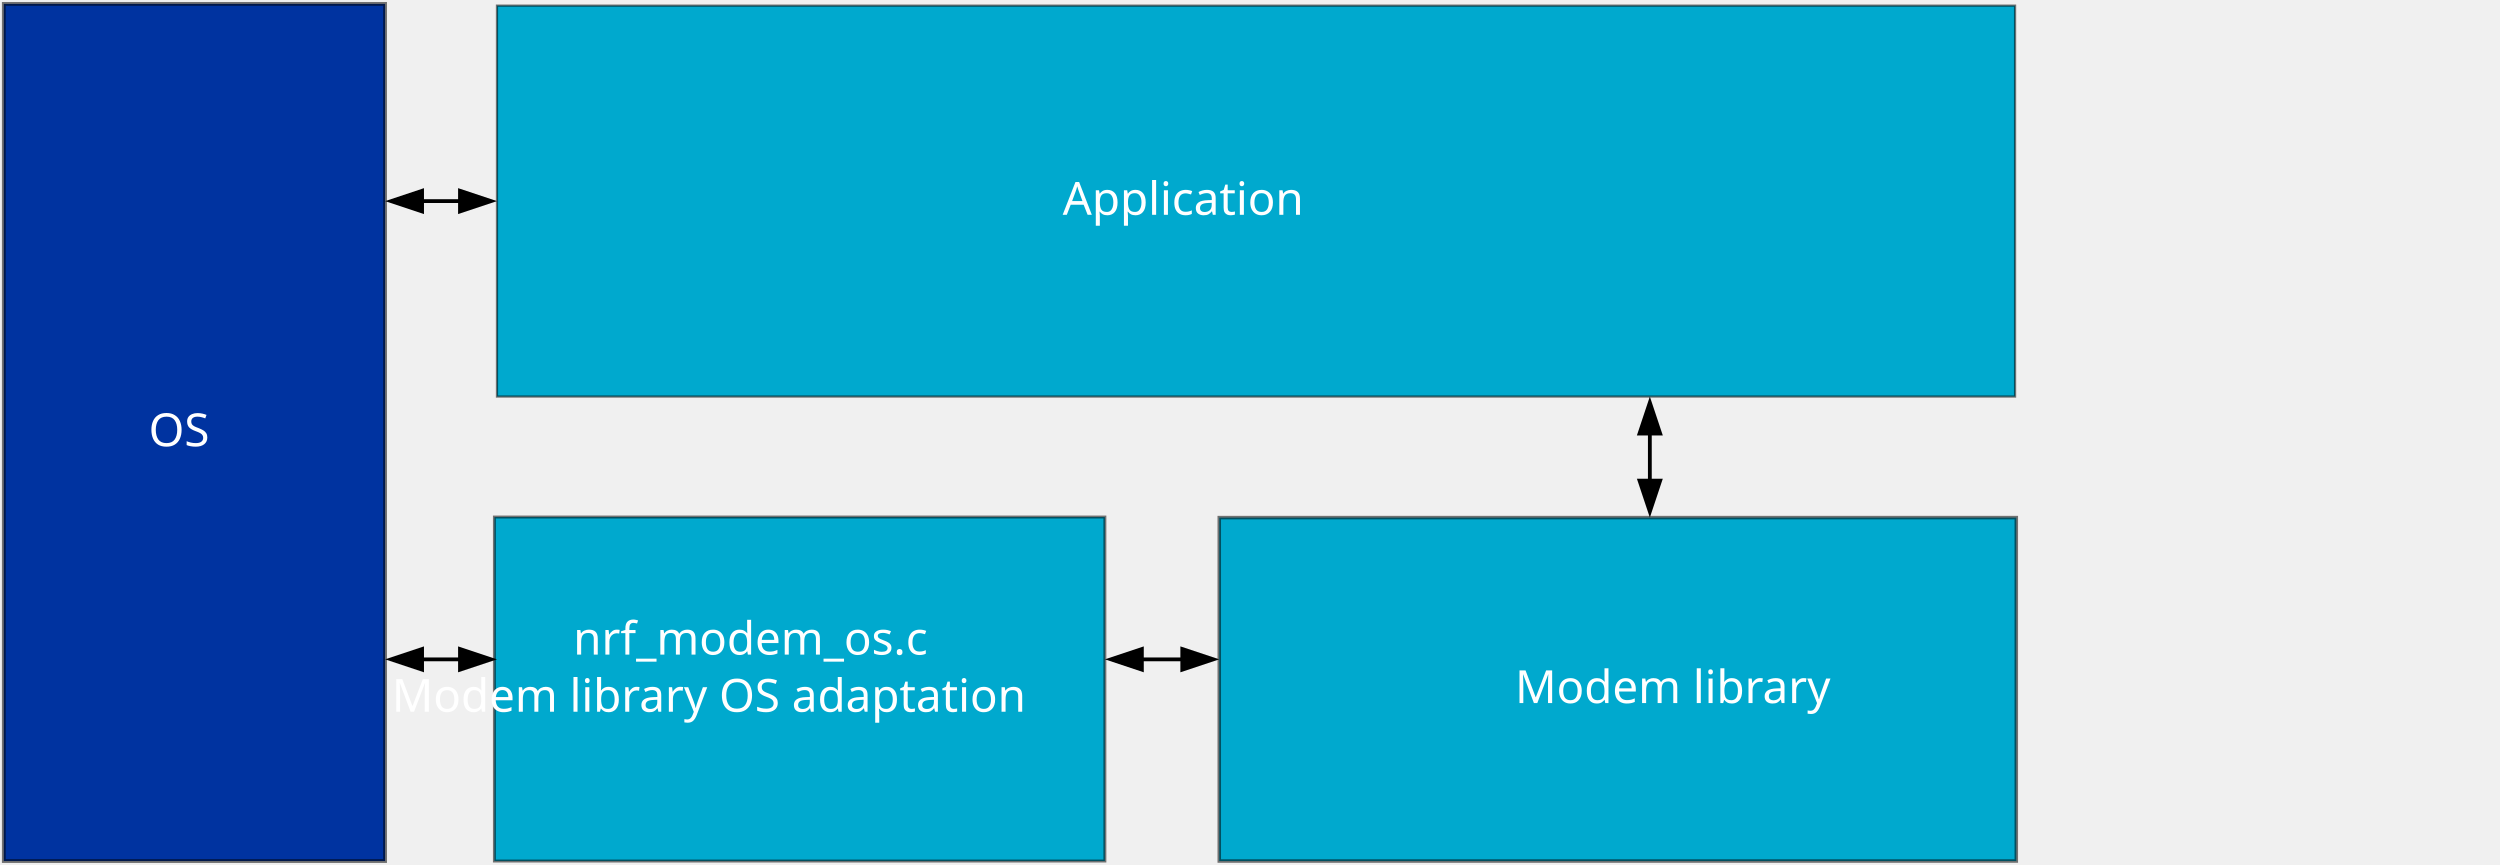
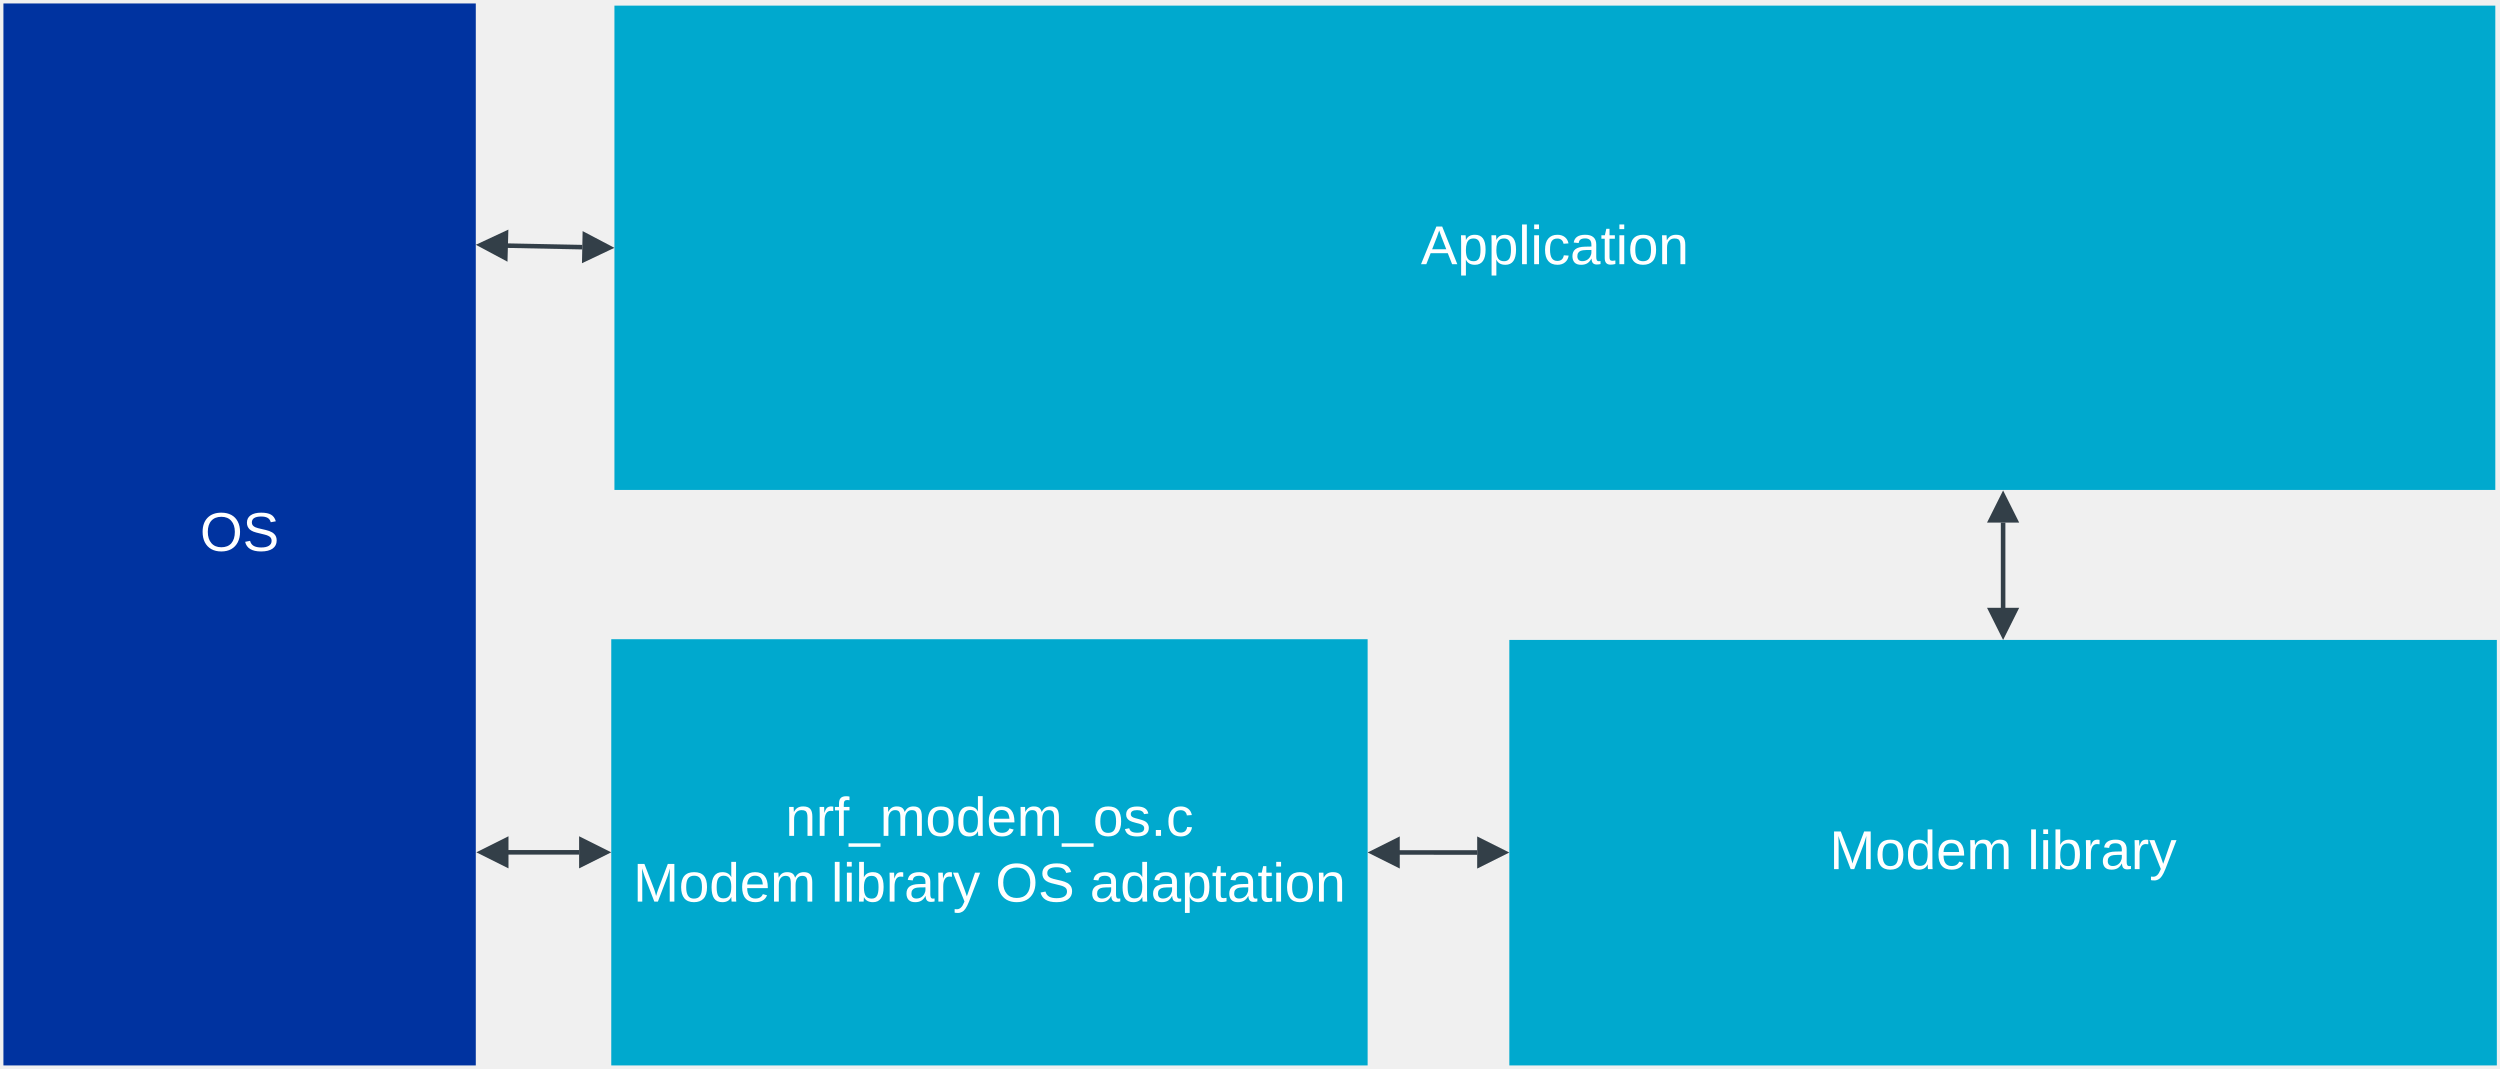
- <svg xmlns="http://www.w3.org/2000/svg" xmlns:xlink="http://www.w3.org/1999/xlink" width="6.83in" height="2.363in" viewBox="0 0 491.793 170.113" xml:space="preserve" color-interpolation-filters="sRGB" class="st10" version="1.1" id="svg114">
-   <style type="text/css" id="style2">
+ <svg xmlns="http://www.w3.org/2000/svg" xmlns:xlink="http://www.w3.org/1999/xlink" width="7.606in" height="3.252in" viewBox="0 0 547.655 234.137" xml:space="preserve" color-interpolation-filters="sRGB" class="st9">
+   <style type="text/css">
	
- 		.st1 {fill:#00a9ce;stroke:#000000;stroke-linecap:butt;stroke-opacity:0.53;stroke-width:0.692}
- 		.st2 {fill:none;stroke:none;stroke-linecap:butt;stroke-width:0.75}
- 		.st3 {fill:#ffffff;font-family:Calibri;font-size:0.75em}
- 		.st4 {fill:#00a9ce;stroke:#000000;stroke-linecap:butt;stroke-opacity:0.53;stroke-width:0.442}
- 		.st5 {fill:#00a9ce;stroke:#000000;stroke-linecap:butt;stroke-opacity:0.53;stroke-width:0.578}
- 		.st6 {font-size:1em}
- 		.st7 {fill:#0033a0;stroke:#000000;stroke-linecap:butt;stroke-opacity:0.53;stroke-width:0.75}
- 		.st8 {marker-end:url(#mrkr13-36);marker-start:url(#mrkr13-34);stroke:#000000;stroke-linecap:round;stroke-linejoin:round;stroke-width:0.75}
- 		.st9 {fill:#000000;fill-opacity:1;stroke:#000000;stroke-opacity:1;stroke-width:0.294}
- 		.st10 {fill:none;fill-rule:evenodd;font-size:12px;overflow:visible;stroke-linecap:square;stroke-miterlimit:3}
+ 		.st1 {fill:#00a9ce;stroke:none;stroke-linecap:butt;stroke-width:0.692}
+ 		.st2 {fill:#ffffff;font-family:Arial;font-size:1em}
+ 		.st3 {fill:#00a9ce;stroke:none;stroke-linecap:butt;stroke-width:0.442}
+ 		.st4 {fill:#00a9ce;stroke:none;stroke-linecap:butt;stroke-width:0.578}
+ 		.st5 {font-size:1em}
+ 		.st6 {fill:#0033a0;stroke:none;stroke-linecap:butt;stroke-width:0.75}
+ 		.st7 {marker-end:url(#mrkr4-22);marker-start:url(#mrkr4-20);stroke:#333f48;stroke-linecap:butt;stroke-width:1}
+ 		.st8 {fill:#333f48;fill-opacity:1;stroke:#333f48;stroke-opacity:1;stroke-width:0.284}
+ 		.st9 {fill:none;fill-rule:evenodd;font-size:12px;overflow:visible;stroke-linecap:square;stroke-miterlimit:3}
	
	</style>
  <defs id="Markers">
-     <g id="lend13">
-       <path d="M 3 1 L 0 0 L 3 -1 L 3 1 " style="stroke:none" id="path4" />
+     <g id="lend4">
+       <path d="M 2 1 L 0 0 L 2 -1 L 2 1 " style="stroke:none" />
    </g>
-     <marker id="mrkr13-34" class="st9" refX="9.72" orient="auto" markerUnits="strokeWidth" overflow="visible">
-       <use xlink:href="#lend13" transform="scale(3.4) " id="use7" />
+     <marker id="mrkr4-20" class="st8" refX="6.68" orient="auto" markerUnits="strokeWidth" overflow="visible">
+       <use xlink:href="#lend4" transform="scale(3.52) " />
    </marker>
-     <marker id="mrkr13-36" class="st9" refX="-10.2" orient="auto" markerUnits="strokeWidth" overflow="visible">
-       <use xlink:href="#lend13" transform="scale(-3.4,-3.4) " id="use10" />
+     <marker id="mrkr4-22" class="st8" refX="-7.04" orient="auto" markerUnits="strokeWidth" overflow="visible">
+       <use xlink:href="#lend4" transform="scale(-3.52,-3.52) " />
    </marker>
  </defs>
-   <g id="group173-2" transform="translate(241.778,-0.75)">
-     <g id="shape174-3" transform="translate(-1.92765)">
-       <rect x="0" y="102.555" width="156.79" height="67.558" class="st1" id="rect22" style="fill:#00a9ce;stroke:#000000;stroke-width:0.692;stroke-linecap:butt;stroke-opacity:0.53" />
+   <g>
+     <g id="shape2198-1" transform="translate(330.638,-0.75)">
+       <rect x="0" y="140.926" width="216.325" height="93.21" class="st1" />
+       <text x="70.15" y="191.13" class="st2">Modem library</text>
    </g>
-     <g id="shape175-5" transform="translate(56.2605,-28.3747)">
-       <rect x="0" y="159.313" width="40.414" height="10.8" class="st2" id="rect29" style="fill:none;stroke:none;stroke-width:0.75;stroke-linecap:butt" />
-       <text x="0" y="167.41" class="st3" id="text31" style="font-size:9px;font-family:Calibri;fill:#ffffff">Modem library</text>
+     <g id="shape2201-4" transform="translate(134.6,-126.818)">
+       <rect x="0" y="128.042" width="412.027" height="106.094" class="st3" />
+       <text x="176.66" y="184.69" class="st2">Application</text>
+     </g>
+     <g id="shape2204-7" transform="translate(133.904,-0.75)">
+       <rect x="0" y="140.769" width="165.691" height="93.367" class="st4" />
+       <text x="38.16" y="183.85" class="st2">nrf_modem_os.c <tspan x="4.81" dy="1.2em" class="st5">Modem library OS adaptation</tspan>
+       </text>
+     </g>
+     <g id="shape2208-11" transform="translate(0.75,-0.75)">
+       <rect x="0" y="1.5" width="103.478" height="232.637" class="st6" />
+       <text x="43.07" y="121.42" class="st2">OS</text>
+     </g>
+     <g id="shape2218-14" transform="translate(104.35,-40.347)">
+       <path d="M6.68 227.05 L7.04 227.05 L22.51 227.05" class="st7" />
+     </g>
+     <g id="shape2219-23" transform="translate(299.595,-54.4855)">
+       <path d="M6.68 241.22 L7.04 241.22 L24 241.23" class="st7" />
+     </g>
+     <g id="shape2220-30" transform="translate(431.714,-93.9603)">
+       <path d="M7.09 227.46 L7.09 227.1 L7.09 208.43" class="st7" />
+     </g>
+     <g id="shape2221-37" transform="translate(104.228,-187.255)">
+       <path d="M6.68 241.05 L7.04 241.06 L23.33 241.39" class="st7" />
    </g>
  </g>
-   <g id="group176-8" transform="translate(97.7635,-92.1232)">
-     <g id="shape177-9">
-       <rect x="0" y="93.217" width="298.633" height="76.896" class="st4" id="rect39" style="fill:#00a9ce;stroke:#000000;stroke-width:0.442;stroke-linecap:butt;stroke-opacity:0.53" />
-     </g>
-     <g id="shape178-11" transform="translate(111.283,-33.0497)">
-       <rect x="0" y="159.313" width="48.328" height="10.8" class="st2" id="rect46" style="fill:none;stroke:none;stroke-width:0.75;stroke-linecap:butt" />
-       <text x="0" y="167.41" class="st3" id="text48" style="font-size:9px;font-family:Calibri;fill:#ffffff">Application</text>
-     </g>
-   </g>
-   <g id="group179-14" transform="translate(89.9559,-0.75)">
-     <g id="shape180-15" transform="translate(7.303)">
-       <rect x="0" y="102.441" width="120.091" height="67.672" class="st5" id="rect56" style="fill:#00a9ce;stroke:#000000;stroke-width:0.578;stroke-linecap:butt;stroke-opacity:0.53" />
-     </g>
-     <g id="shape181-17" transform="translate(-70.5,-15.0453)">
-       <rect x="0" y="132.527" width="134.699" height="37.585" class="st2" id="rect63" style="fill:none;stroke:none;stroke-width:0.75;stroke-linecap:butt" />
-       <text x="138.705" y="144.543" class="st3" id="text67" style="font-size:9px;font-family:Calibri;fill:#ffffff">
-         <tspan id="tspan234" x="138.705" y="144.543" style="text-align:center;text-anchor:middle">nrf_modem_os.c</tspan>
-         <tspan id="tspan236" x="138.705" y="155.793" style="text-align:center;text-anchor:middle">Mode<tspan style="font-style:normal;font-variant:normal;font-weight:normal;font-stretch:normal;font-size:9px;font-family:Calibri;-inkscape-font-specification:'Calibri, Normal';font-variant-ligatures:normal;font-variant-caps:normal;font-variant-numeric:normal;font-feature-settings:normal;text-align:center;writing-mode:lr-tb;text-anchor:middle" id="tspan238">m library OS adaptation</tspan>
-         </tspan>
-       </text>
-     </g>
-   </g>
-   <g id="group182-21" transform="translate(14.8245,-6.86516)">
- 				</g>
-   <g id="group185-22" transform="translate(0.75,-6.94486)">
-     <g id="shape183-23" transform="translate(0,6.19486)">
-       <rect x="0" y="1.5" width="75" height="168.613" class="st7" id="rect78" style="fill:#0033a0;stroke:#000000;stroke-width:0.75;stroke-linecap:butt;stroke-opacity:0.53" />
-     </g>
-     <g id="shape184-25" transform="translate(28.5,-72.4874)">
-       <rect x="0" y="158.865" width="18" height="11.248" class="st2" id="rect85" style="fill:none;stroke:none;stroke-width:0.75;stroke-linecap:butt" />
-       <text x="-0.01" y="167.19" class="st3" id="text87" style="font-size:9px;font-family:Calibri;fill:#ffffff">OS</text>
-     </g>
-   </g>
-   <g id="shape195-28" transform="translate(97.7635,-33.3428)">
-     <path d="m -7.29,163.03 h -0.36 -6.71" class="st8" id="path93" style="stroke:#000000;stroke-width:0.75;stroke-linecap:round;stroke-linejoin:round;marker-start:url(#mrkr13-34);marker-end:url(#mrkr13-36)" />
-   </g>
-   <g id="shape201-37" transform="translate(97.7635,-123.485)">
-     <path d="m -7.29,163.03 h -0.36 -6.71" class="st8" id="path98" style="stroke:#000000;stroke-width:0.75;stroke-linecap:round;stroke-linejoin:round;marker-start:url(#mrkr13-34);marker-end:url(#mrkr13-36)" />
-   </g>
-   <g id="shape205-44" transform="translate(317.463,-68.308)">
-     <path d="m 7.09,162.82 v -0.36 -8.51" class="st8" id="path103" style="stroke:#000000;stroke-width:0.75;stroke-linecap:round;stroke-linejoin:round;marker-start:url(#mrkr13-34);marker-end:url(#mrkr13-36)" />
-   </g>
-   <g id="shape207-51" transform="translate(217.35,-33.3428)">
-     <path d="m 7.29,163.03 h 0.36 7.2" class="st8" id="path108" style="stroke:#000000;stroke-width:0.75;stroke-linecap:round;stroke-linejoin:round;marker-start:url(#mrkr13-34);marker-end:url(#mrkr13-36)" />
-   </g>
</svg>
